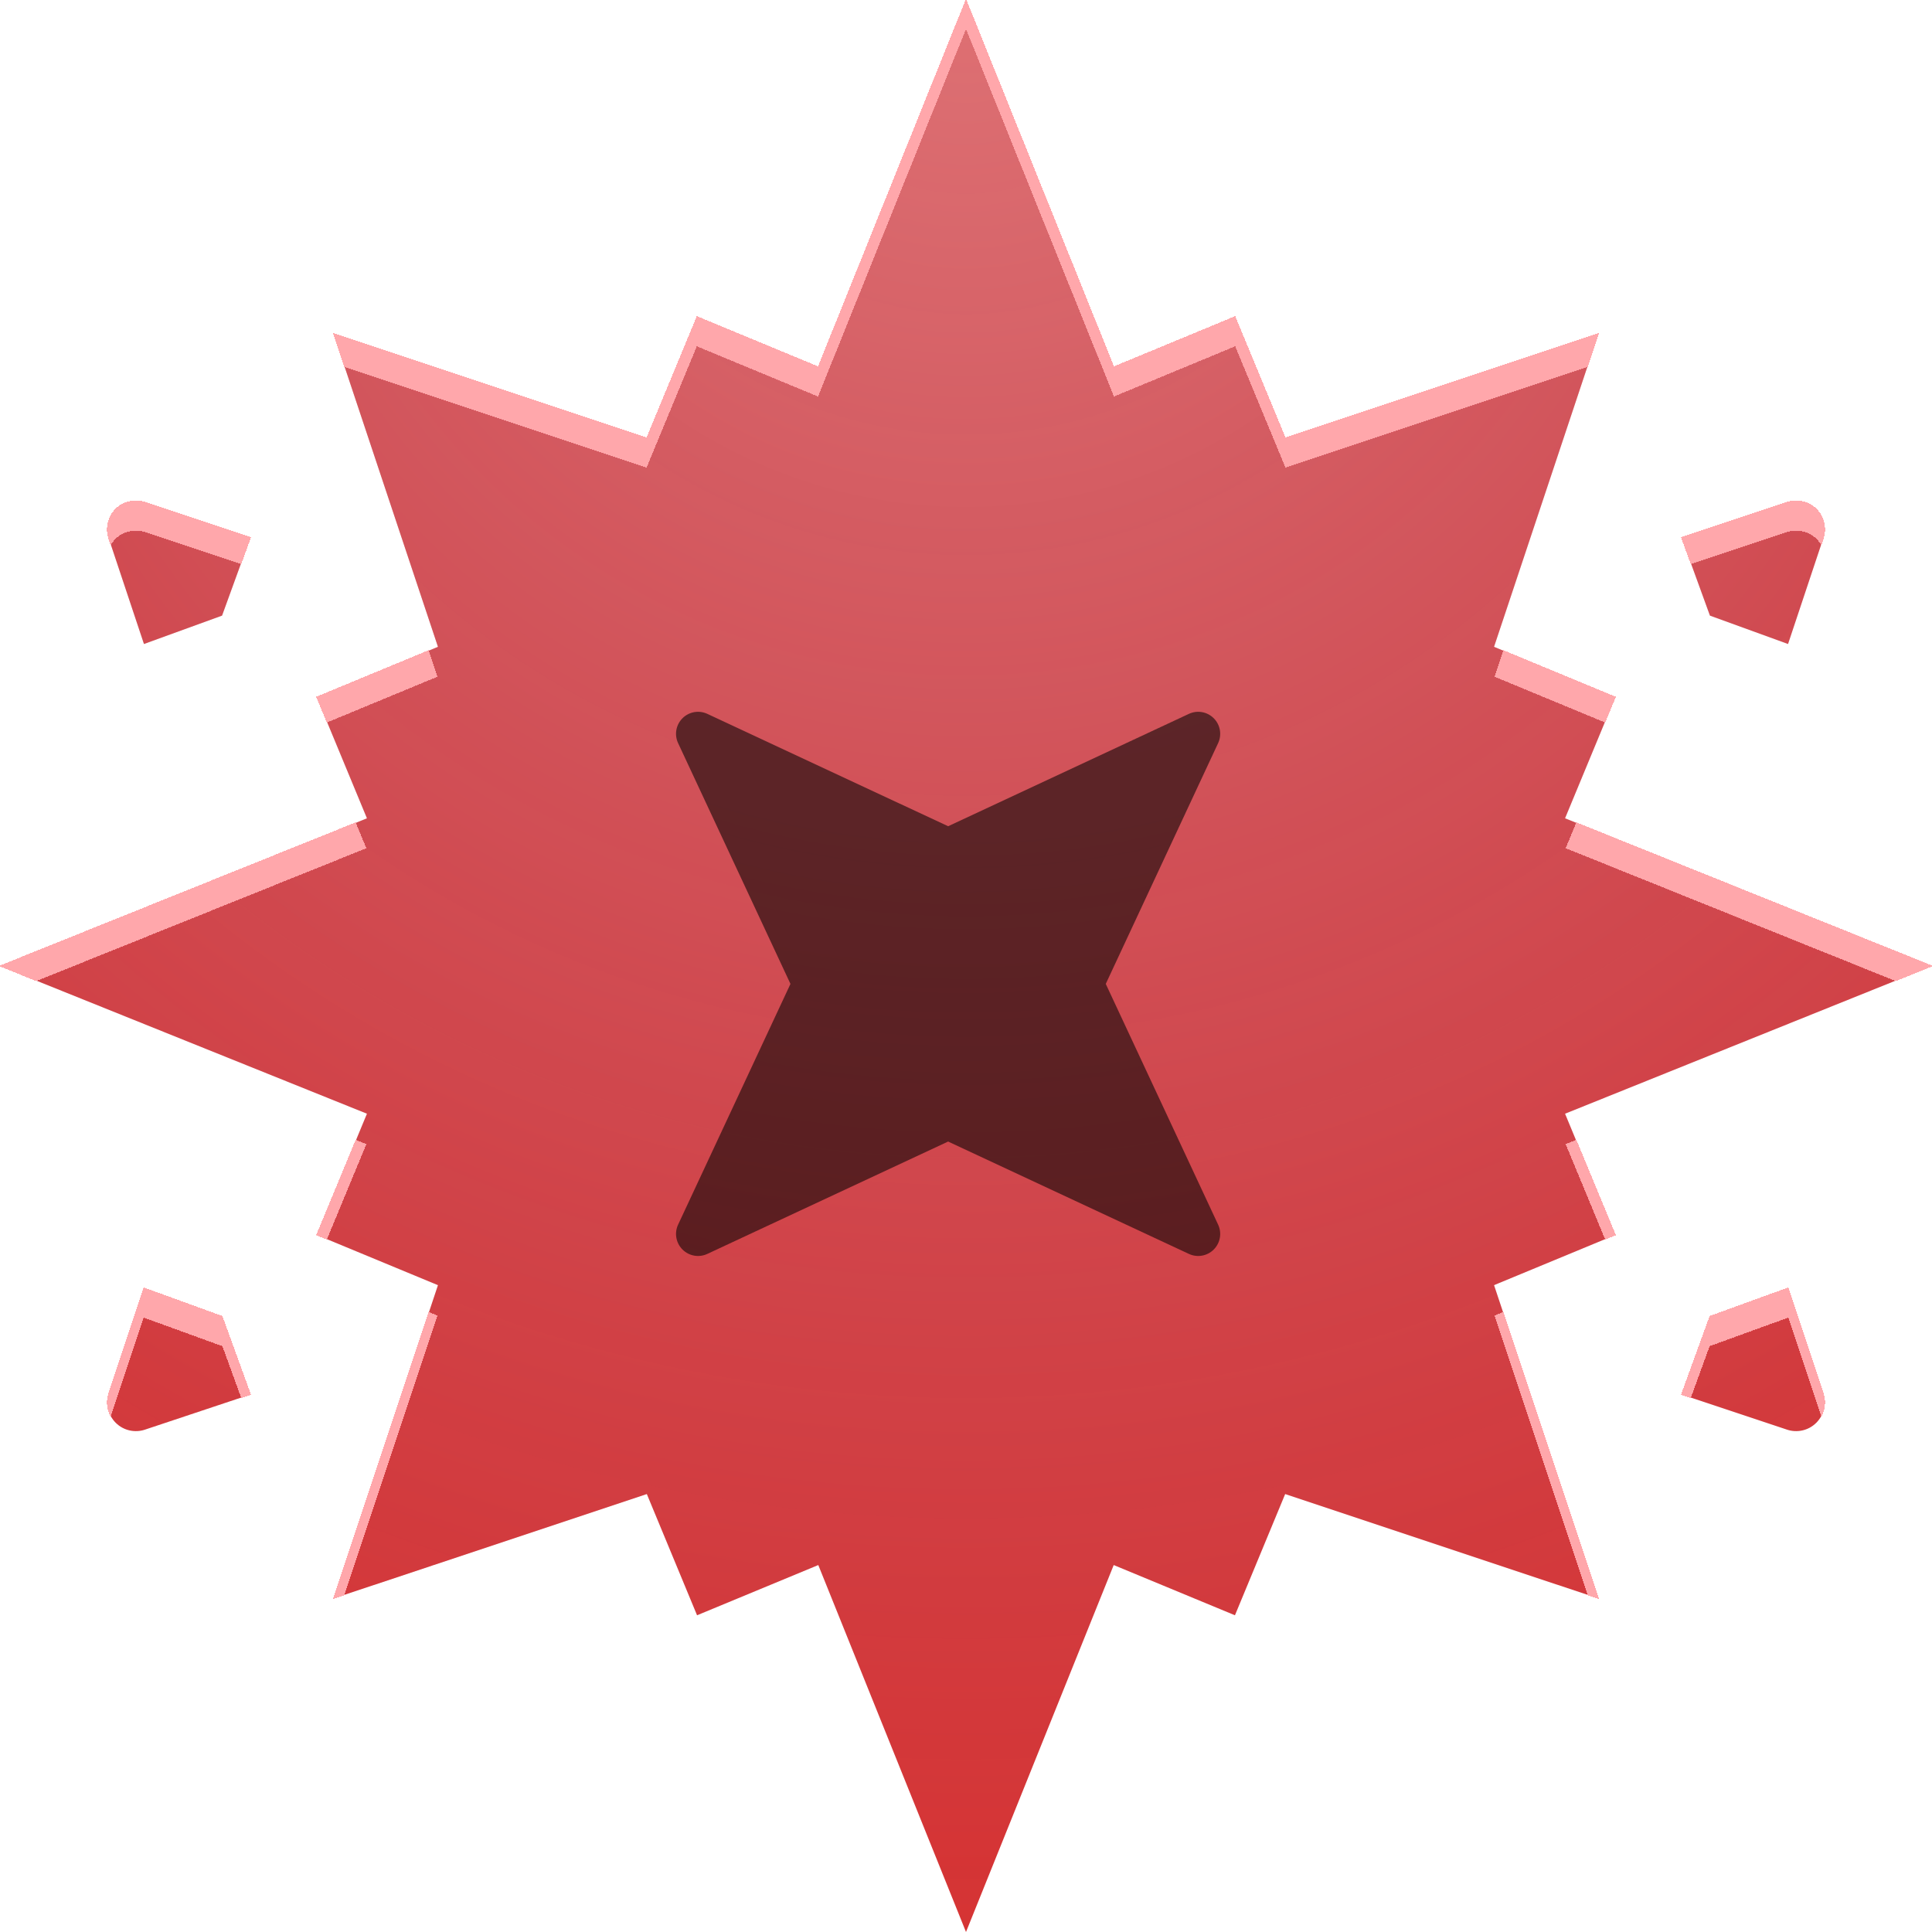
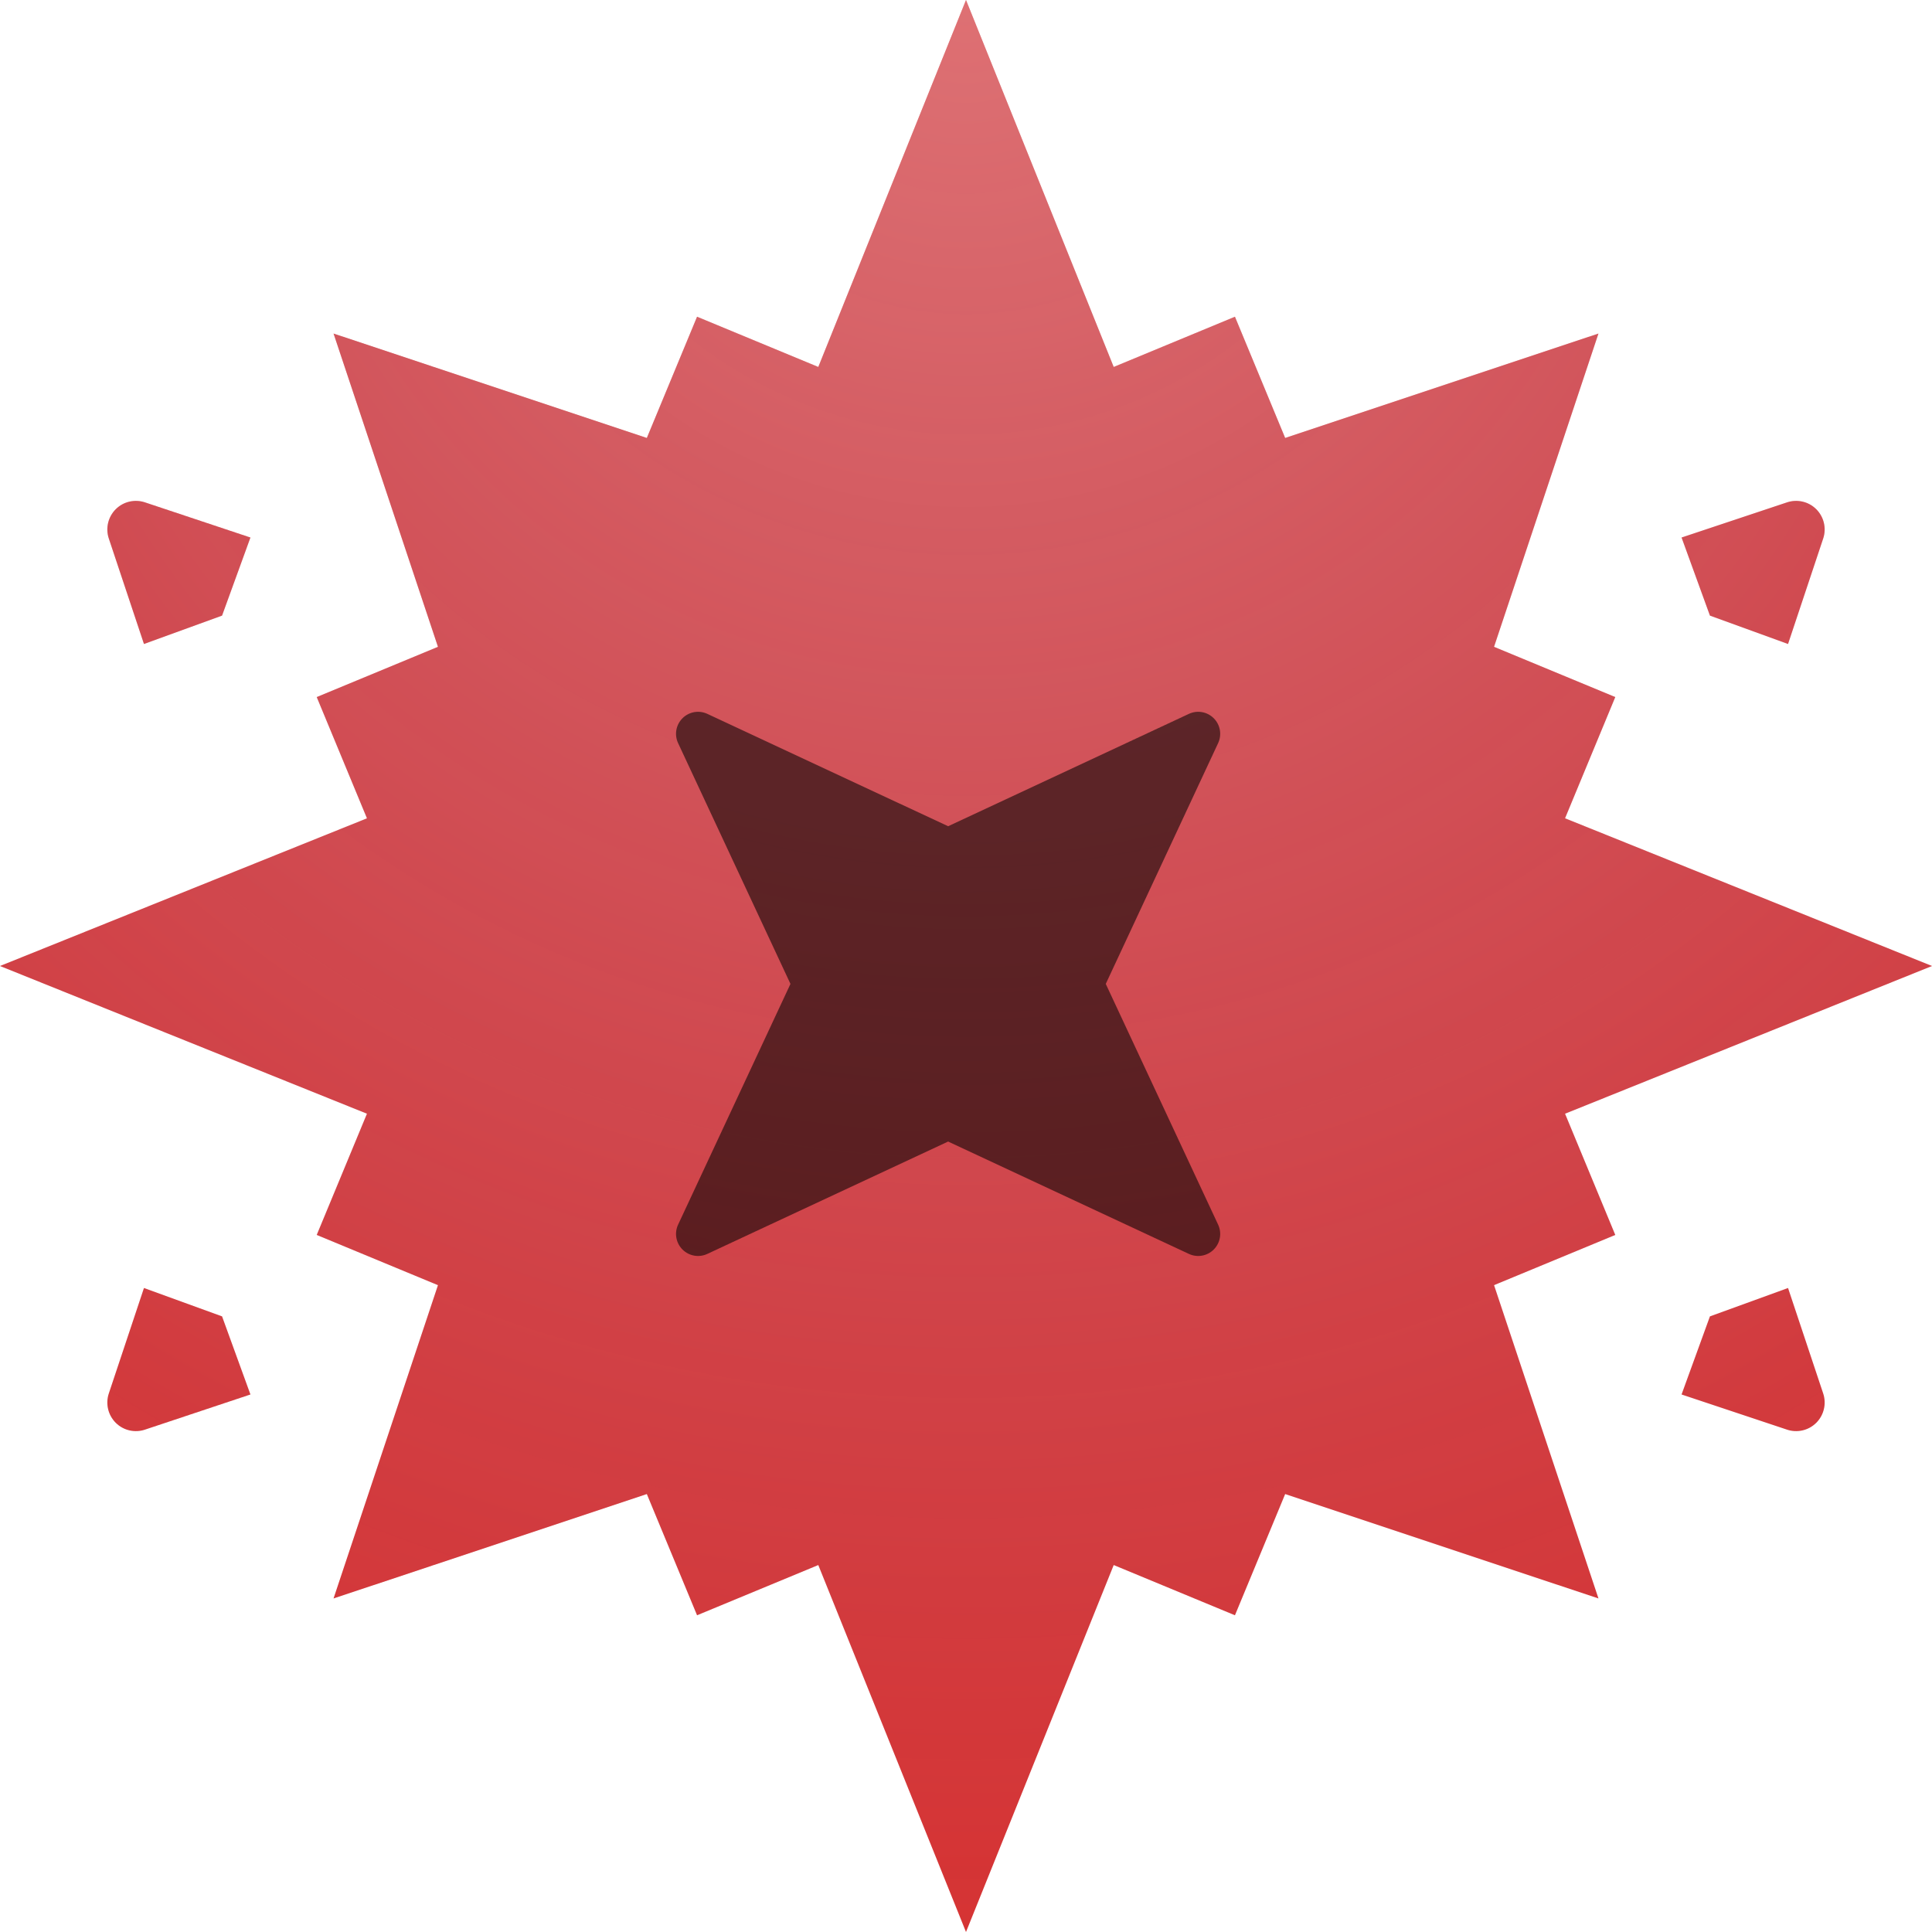
<svg xmlns="http://www.w3.org/2000/svg" width="64" height="64" viewBox="0 0 64 64" fill="none">
-   <g filter="url(#filter0_i_3041_124231)">
-     <path fill-rule="evenodd" clip-rule="evenodd" d="M64 32L51.844 36.893L53.508 40.909L49.492 42.572L52.951 52.951L42.573 49.492L40.909 53.508L36.893 51.844L32 64L27.107 51.844L23.091 53.508L21.427 49.492L11.049 52.951L14.508 42.573L10.492 40.909L12.156 36.893L0 32L12.156 27.108L10.492 23.091L14.508 21.427L11.049 11.049L21.427 14.508L23.091 10.492L27.107 12.156L32 0L36.893 12.156L40.909 10.492L42.573 14.508L52.951 11.049L49.492 21.427L53.508 23.091L51.844 27.107L64 32Z" fill="#D63333" />
-     <path fill-rule="evenodd" clip-rule="evenodd" d="M64 32L51.844 36.893L53.508 40.909L49.492 42.572L52.951 52.951L42.573 49.492L40.909 53.508L36.893 51.844L32 64L27.107 51.844L23.091 53.508L21.427 49.492L11.049 52.951L14.508 42.573L10.492 40.909L12.156 36.893L0 32L12.156 27.108L10.492 23.091L14.508 21.427L11.049 11.049L21.427 14.508L23.091 10.492L27.107 12.156L32 0L36.893 12.156L40.909 10.492L42.573 14.508L52.951 11.049L49.492 21.427L53.508 23.091L51.844 27.107L64 32Z" fill="url(#paint0_radial_3041_124231)" fill-opacity="0.36" />
-     <path d="M4.769 21.333L7.356 20.393L8.296 17.806L4.801 16.641C4.485 16.535 4.104 16.599 3.833 16.869C3.58 17.123 3.491 17.498 3.604 17.838L4.769 21.333Z" fill="#D63333" />
-     <path d="M4.769 21.333L7.356 20.393L8.296 17.806L4.801 16.641C4.485 16.535 4.104 16.599 3.833 16.869C3.58 17.123 3.491 17.498 3.604 17.838L4.769 21.333Z" fill="url(#paint1_radial_3041_124231)" fill-opacity="0.36" />
-     <path d="M4.769 42.667L7.356 43.607L8.296 46.194L4.801 47.359C4.485 47.465 4.104 47.401 3.833 47.131C3.58 46.877 3.491 46.502 3.604 46.162L4.769 42.667Z" fill="#D63333" />
-     <path d="M4.769 42.667L7.356 43.607L8.296 46.194L4.801 47.359C4.485 47.465 4.104 47.401 3.833 47.131C3.58 46.877 3.491 46.502 3.604 46.162L4.769 42.667Z" fill="url(#paint2_radial_3041_124231)" fill-opacity="0.36" />
-     <path d="M56.644 43.607L59.231 42.667L60.396 46.162C60.509 46.502 60.42 46.877 60.167 47.131C59.896 47.401 59.515 47.465 59.199 47.359L55.704 46.194L56.644 43.607Z" fill="#D63333" />
-     <path d="M56.644 43.607L59.231 42.667L60.396 46.162C60.509 46.502 60.42 46.877 60.167 47.131C59.896 47.401 59.515 47.465 59.199 47.359L55.704 46.194L56.644 43.607Z" fill="url(#paint3_radial_3041_124231)" fill-opacity="0.36" />
-     <path d="M59.231 21.333L56.644 20.393L55.704 17.806L59.199 16.641C59.515 16.535 59.896 16.599 60.167 16.869C60.42 17.123 60.509 17.498 60.396 17.838L59.231 21.333Z" fill="#D63333" />
-     <path d="M59.231 21.333L56.644 20.393L55.704 17.806L59.199 16.641C59.515 16.535 59.896 16.599 60.167 16.869C60.42 17.123 60.509 17.498 60.396 17.838L59.231 21.333Z" fill="url(#paint4_radial_3041_124231)" fill-opacity="0.36" />
-   </g>
+   <path fill-rule="evenodd" clip-rule="evenodd" d="M64 32L51.844 36.893L53.508 40.909L49.492 42.572L52.951 52.951L42.573 49.492L40.909 53.508L36.893 51.844L32 64L27.107 51.844L23.091 53.508L21.427 49.492L11.049 52.951L14.508 42.573L10.492 40.909L12.156 36.893L0 32L12.156 27.108L10.492 23.091L14.508 21.427L11.049 11.049L21.427 14.508L23.091 10.492L27.107 12.156L32 0L36.893 12.156L40.909 10.492L42.573 14.508L52.951 11.049L49.492 21.427L53.508 23.091L51.844 27.107L64 32Z" fill="#D63333" />
+   <path fill-rule="evenodd" clip-rule="evenodd" d="M64 32L51.844 36.893L53.508 40.909L49.492 42.572L52.951 52.951L42.573 49.492L40.909 53.508L36.893 51.844L32 64L27.107 51.844L23.091 53.508L21.427 49.492L11.049 52.951L14.508 42.573L10.492 40.909L12.156 36.893L0 32L12.156 27.108L10.492 23.091L14.508 21.427L11.049 11.049L21.427 14.508L23.091 10.492L27.107 12.156L32 0L36.893 12.156L40.909 10.492L42.573 14.508L52.951 11.049L49.492 21.427L53.508 23.091L51.844 27.107L64 32Z" fill="url(#paint0_radial_3041_48650)" fill-opacity="0.36" />
+   <path d="M4.769 21.333L7.356 20.393L8.296 17.806L4.801 16.641C4.485 16.535 4.104 16.599 3.833 16.869C3.58 17.123 3.491 17.498 3.604 17.838L4.769 21.333Z" fill="#D63333" />
+   <path d="M4.769 21.333L7.356 20.393L8.296 17.806L4.801 16.641C4.485 16.535 4.104 16.599 3.833 16.869C3.58 17.123 3.491 17.498 3.604 17.838L4.769 21.333Z" fill="url(#paint1_radial_3041_48650)" fill-opacity="0.36" />
+   <path d="M4.769 42.667L7.356 43.607L8.296 46.194L4.801 47.359C4.485 47.465 4.104 47.401 3.833 47.131C3.58 46.877 3.491 46.502 3.604 46.162L4.769 42.667Z" fill="#D63333" />
+   <path d="M4.769 42.667L7.356 43.607L8.296 46.194L4.801 47.359C4.485 47.465 4.104 47.401 3.833 47.131C3.58 46.877 3.491 46.502 3.604 46.162L4.769 42.667Z" fill="url(#paint2_radial_3041_48650)" fill-opacity="0.36" />
+   <path d="M56.644 43.607L59.231 42.667L60.396 46.162C60.509 46.502 60.42 46.877 60.167 47.131C59.896 47.401 59.515 47.465 59.199 47.359L55.704 46.194L56.644 43.607Z" fill="#D63333" />
+   <path d="M56.644 43.607L59.231 42.667L60.396 46.162C60.509 46.502 60.42 46.877 60.167 47.131C59.896 47.401 59.515 47.465 59.199 47.359L55.704 46.194L56.644 43.607Z" fill="url(#paint3_radial_3041_48650)" fill-opacity="0.36" />
+   <path d="M59.231 21.333L56.644 20.393L55.704 17.806L59.199 16.641C59.515 16.535 59.896 16.599 60.167 16.869C60.42 17.123 60.509 17.498 60.396 17.838L59.231 21.333Z" fill="#D63333" />
+   <path d="M59.231 21.333L56.644 20.393L55.704 17.806L59.199 16.641C59.515 16.535 59.896 16.599 60.167 16.869C60.42 17.123 60.509 17.498 60.396 17.838L59.231 21.333Z" fill="url(#paint4_radial_3041_48650)" fill-opacity="0.36" />
  <path d="M39.383 23.648L31.408 27.37L23.432 23.648C23.154 23.518 22.825 23.576 22.608 23.793C22.391 24.01 22.333 24.339 22.463 24.617L26.185 32.593L22.463 40.568C22.333 40.846 22.391 41.175 22.608 41.392C22.825 41.609 23.154 41.667 23.432 41.537L31.408 37.815L39.383 41.537C39.661 41.667 39.99 41.609 40.207 41.392C40.424 41.175 40.482 40.846 40.352 40.568L36.63 32.593L40.352 24.617C40.482 24.339 40.424 24.01 40.207 23.793C39.99 23.576 39.661 23.518 39.383 23.648Z" fill="black" fill-opacity="0.56" />
  <defs>
-     <filter id="filter0_i_3041_124231" x="0" y="0" width="64" height="64" filterUnits="userSpaceOnUse" color-interpolation-filters="sRGB">
-       <feFlood flood-opacity="0" result="BackgroundImageFix" />
-       <feBlend mode="normal" in="SourceGraphic" in2="BackgroundImageFix" result="shape" />
-       <feColorMatrix in="SourceAlpha" type="matrix" values="0 0 0 0 0 0 0 0 0 0 0 0 0 0 0 0 0 0 127 0" result="hardAlpha" />
-       <feOffset dy="1" />
-       <feComposite in2="hardAlpha" operator="arithmetic" k2="-1" k3="1" />
-       <feColorMatrix type="matrix" values="0 0 0 0 1 0 0 0 0 0.654 0 0 0 0 0.669 0 0 0 1 0" />
-       <feBlend mode="normal" in2="shape" result="effect1_innerShadow_3041_124231" />
-     </filter>
-     <radialGradient id="paint0_radial_3041_124231" cx="0" cy="0" r="1" gradientUnits="userSpaceOnUse" gradientTransform="translate(32) rotate(90) scale(64)">
+     <radialGradient id="paint0_radial_3041_48650" cx="0" cy="0" r="1" gradientUnits="userSpaceOnUse" gradientTransform="translate(32) rotate(90) scale(64)">
      <stop stop-color="#EFF6FF" stop-opacity="0.881" />
      <stop offset="1" stop-color="#79B7FF" stop-opacity="0" />
    </radialGradient>
-     <radialGradient id="paint1_radial_3041_124231" cx="0" cy="0" r="1" gradientUnits="userSpaceOnUse" gradientTransform="translate(32) rotate(90) scale(64)">
+     <radialGradient id="paint1_radial_3041_48650" cx="0" cy="0" r="1" gradientUnits="userSpaceOnUse" gradientTransform="translate(32) rotate(90) scale(64)">
      <stop stop-color="#EFF6FF" stop-opacity="0.881" />
      <stop offset="1" stop-color="#79B7FF" stop-opacity="0" />
    </radialGradient>
-     <radialGradient id="paint2_radial_3041_124231" cx="0" cy="0" r="1" gradientUnits="userSpaceOnUse" gradientTransform="translate(32) rotate(90) scale(64)">
+     <radialGradient id="paint2_radial_3041_48650" cx="0" cy="0" r="1" gradientUnits="userSpaceOnUse" gradientTransform="translate(32) rotate(90) scale(64)">
      <stop stop-color="#EFF6FF" stop-opacity="0.881" />
      <stop offset="1" stop-color="#79B7FF" stop-opacity="0" />
    </radialGradient>
-     <radialGradient id="paint3_radial_3041_124231" cx="0" cy="0" r="1" gradientUnits="userSpaceOnUse" gradientTransform="translate(32) rotate(90) scale(64)">
+     <radialGradient id="paint3_radial_3041_48650" cx="0" cy="0" r="1" gradientUnits="userSpaceOnUse" gradientTransform="translate(32) rotate(90) scale(64)">
      <stop stop-color="#EFF6FF" stop-opacity="0.881" />
      <stop offset="1" stop-color="#79B7FF" stop-opacity="0" />
    </radialGradient>
-     <radialGradient id="paint4_radial_3041_124231" cx="0" cy="0" r="1" gradientUnits="userSpaceOnUse" gradientTransform="translate(32) rotate(90) scale(64)">
+     <radialGradient id="paint4_radial_3041_48650" cx="0" cy="0" r="1" gradientUnits="userSpaceOnUse" gradientTransform="translate(32) rotate(90) scale(64)">
      <stop stop-color="#EFF6FF" stop-opacity="0.881" />
      <stop offset="1" stop-color="#79B7FF" stop-opacity="0" />
    </radialGradient>
  </defs>
</svg>
